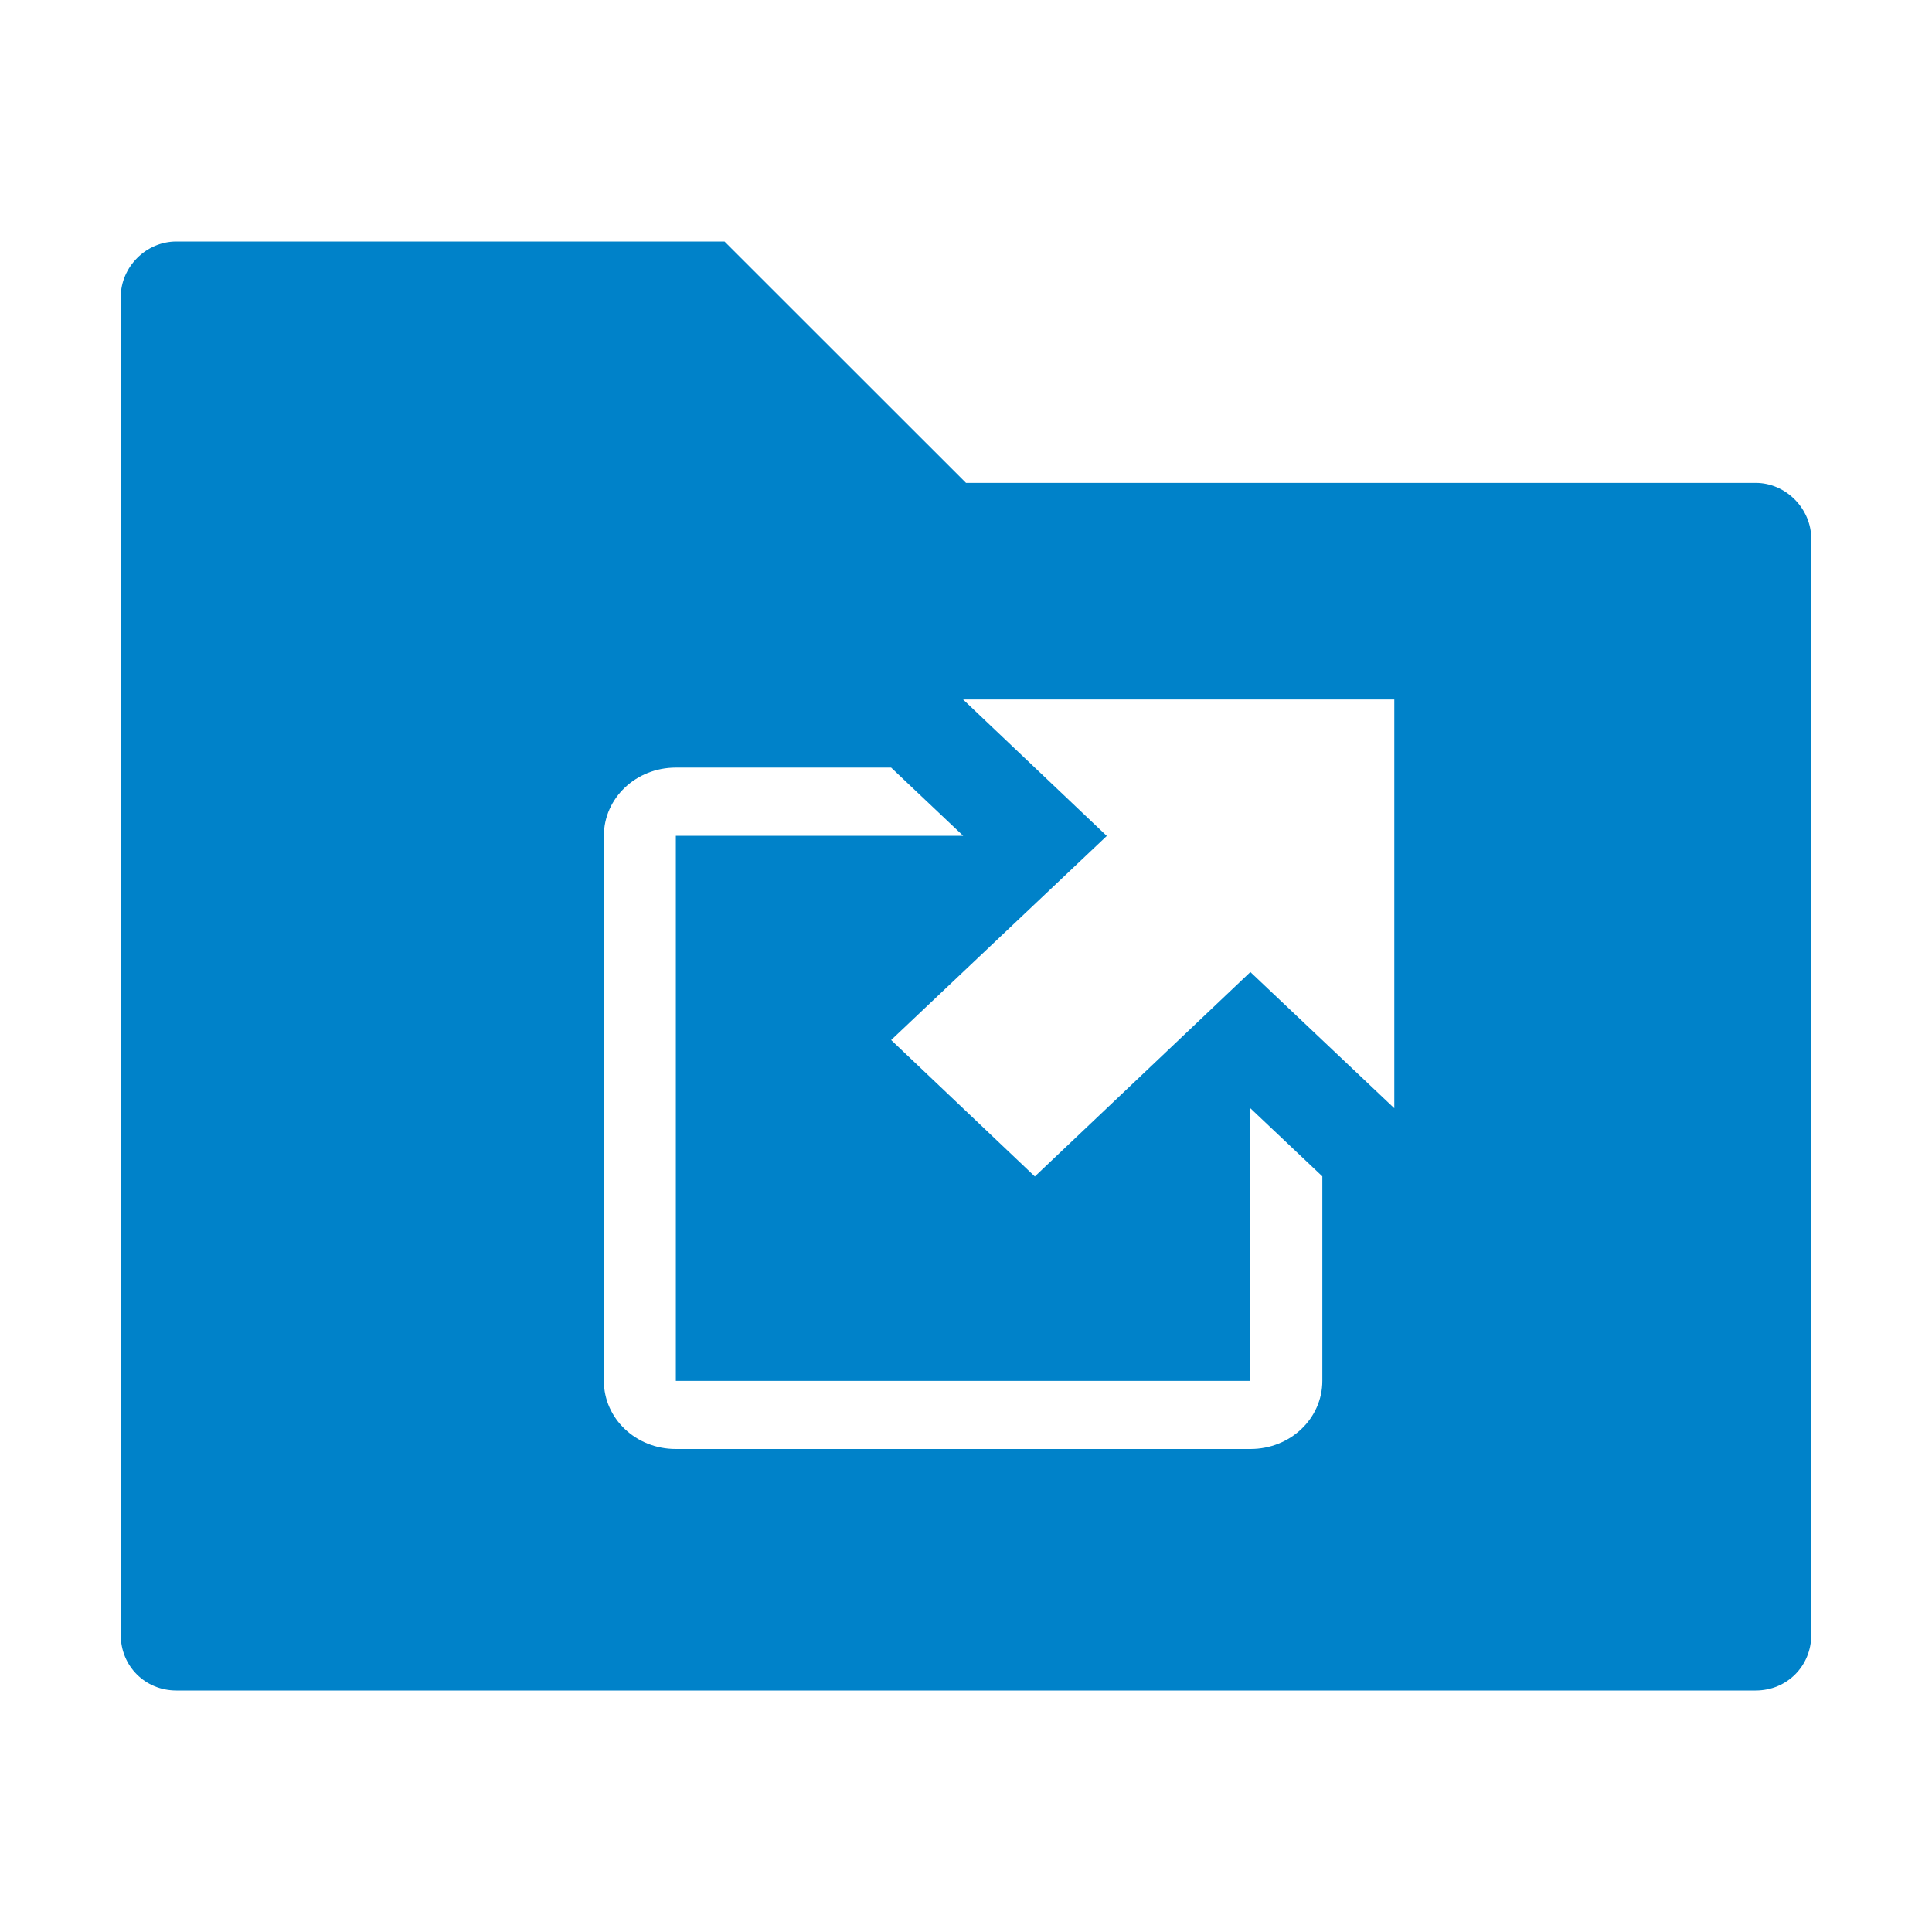
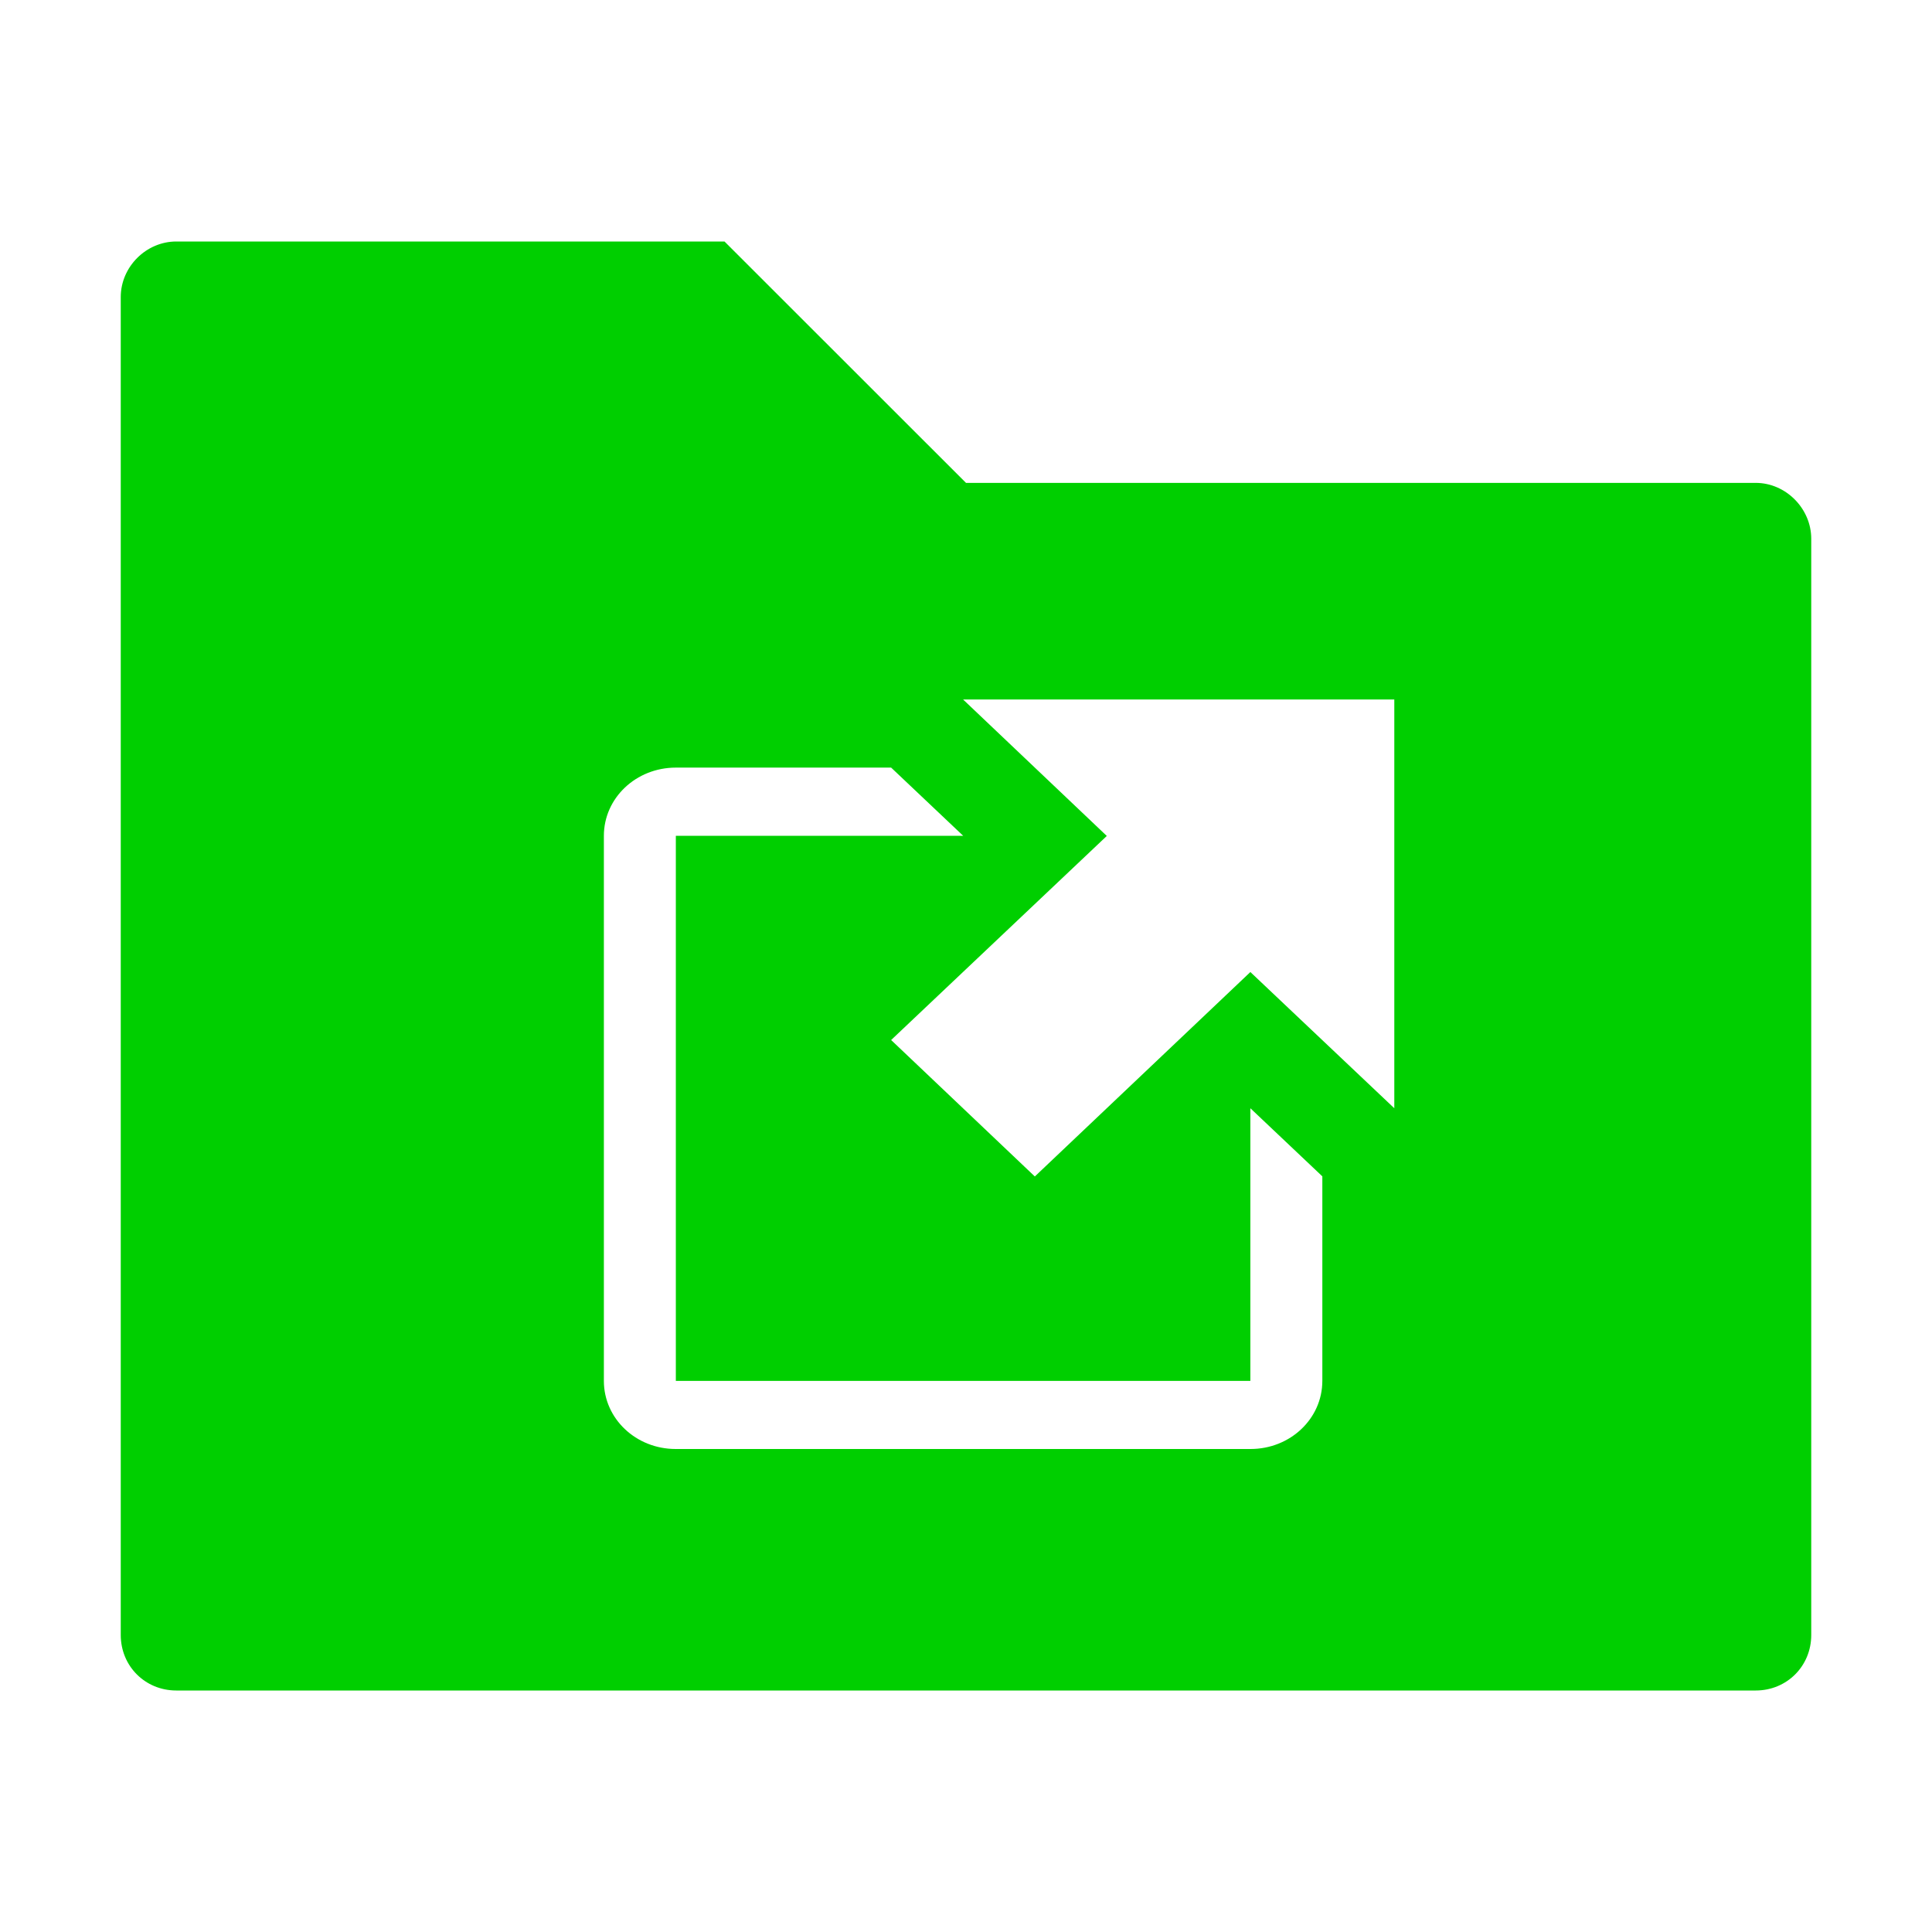
<svg xmlns="http://www.w3.org/2000/svg" height="16" width="16" version="1">
-   <path d="M1.46 2c-.25 0-.46.21-.46.46v11.08c0 .258.202.46.46.46h13.08c.258 0 .46-.202.46-.46V4.462c0-.25-.21-.463-.46-.463H8L6 2H1.46zm6.517 3.793h3.57v3.385L10.355 8.05 8.57 9.743l-1.19-1.13 1.786-1.69-1.19-1.13zm-2.38.564H7.38l.597.565h-2.38v4.514h4.758V9.178l.596.564v1.694c0 .312-.265.564-.595.564h-4.76c-.33 0-.595-.252-.595-.564V6.922c0-.313.266-.565.596-.565z" fill-rule="evenodd" fill="#0082c9" />
+   <path d="M1.46 2c-.25 0-.46.21-.46.46v11.08c0 .258.202.46.46.46h13.08c.258 0 .46-.202.46-.46V4.462c0-.25-.21-.463-.46-.463H8L6 2H1.46zm6.517 3.793h3.57v3.385L10.355 8.05 8.57 9.743l-1.19-1.13 1.786-1.69-1.19-1.13zm-2.38.564H7.38l.597.565h-2.38v4.514h4.758V9.178l.596.564v1.694c0 .312-.265.564-.595.564h-4.76c-.33 0-.595-.252-.595-.564V6.922c0-.313.266-.565.596-.565z" fill-rule="evenodd" fill="#00cf00" />
</svg>
